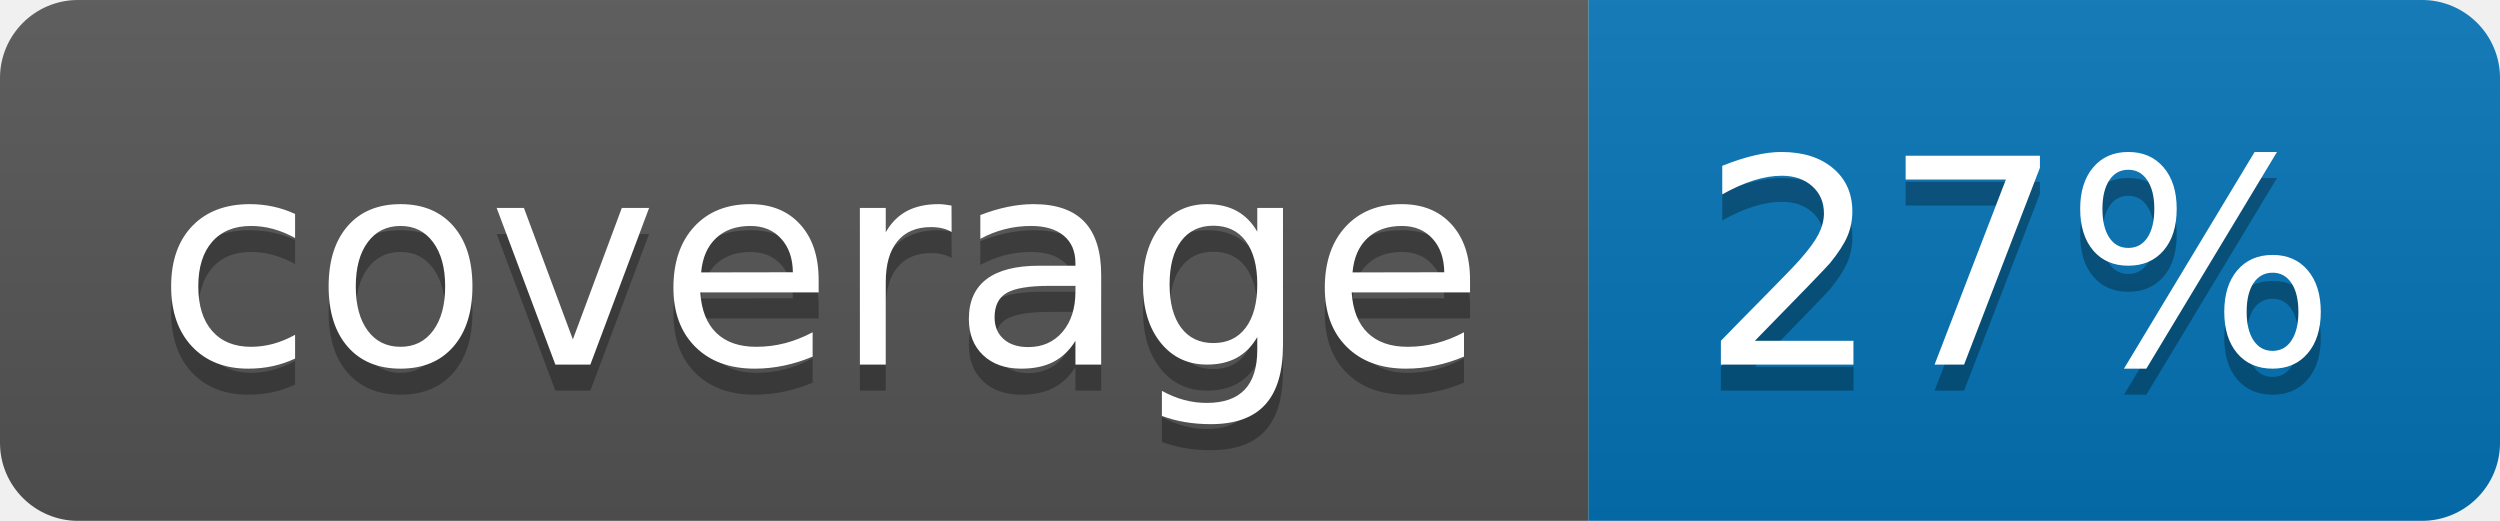
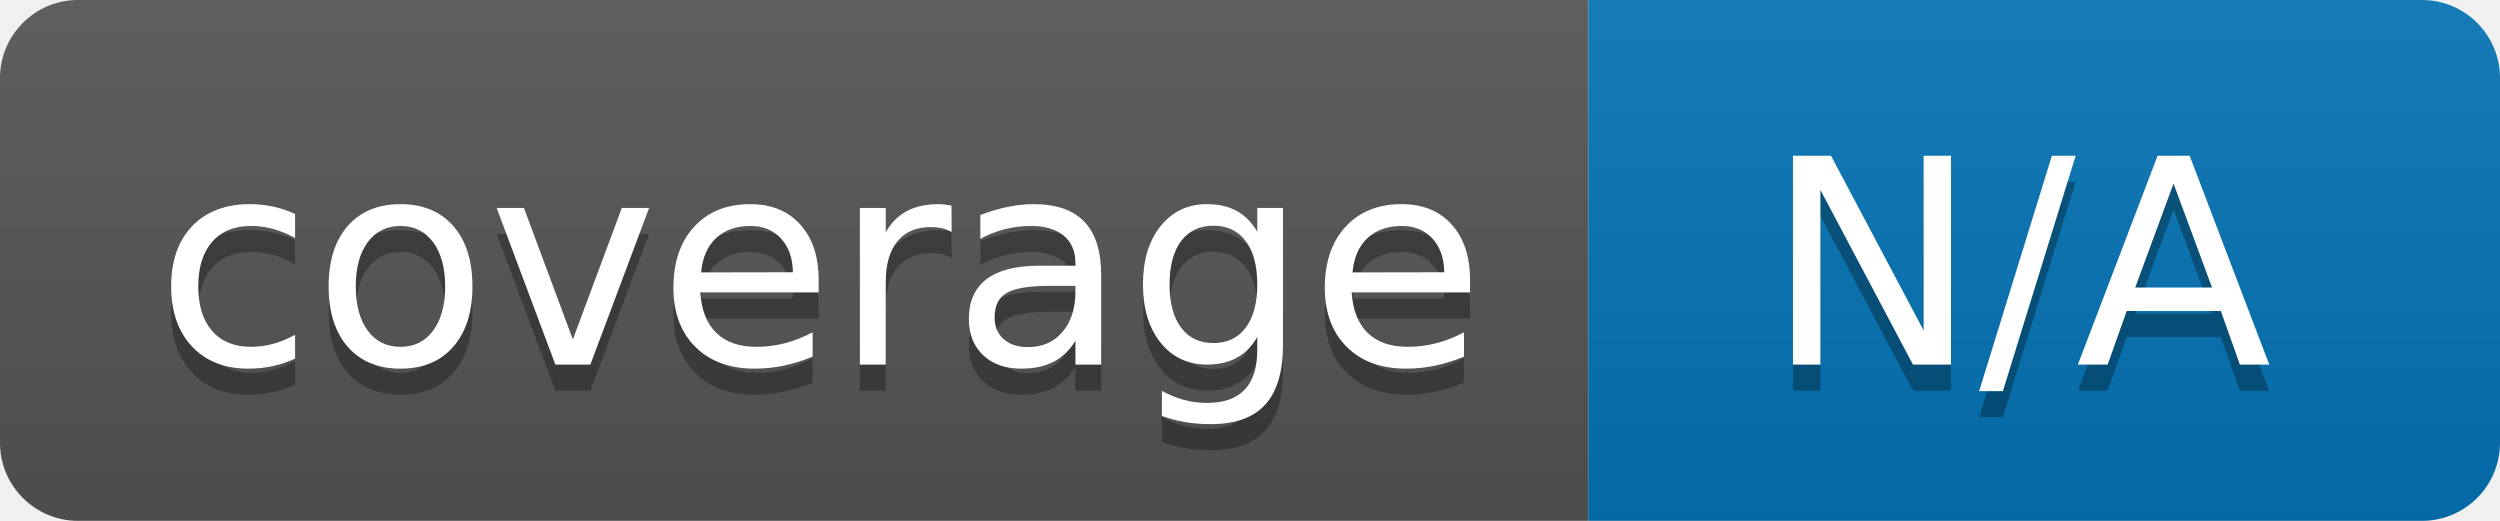
<svg xmlns="http://www.w3.org/2000/svg" width="96" height="20">
  <linearGradient id="b" x2="0" y2="100%">
    <stop offset="0" stop-color="#bbb" stop-opacity=".1" />
    <stop offset="1" stop-opacity=".1" />
  </linearGradient>
  <clipPath id="a">
    <rect width="96" height="20" rx="3" fill="#fff" />
  </clipPath>
  <g clip-path="url(#a)">
    <path fill="#555" d="M0 0h61v20H0z" />
    <path fill="#0374B5" d="M61 0h35v20H61z" />
    <path fill="url(#b)" d="M0 0h96v20H0z" />
  </g>
  <g fill="#fff" text-anchor="middle" font-family="DejaVu Sans,Verdana,Geneva,sans-serif" font-size="110">
    <text x="315" y="150" fill="#010101" fill-opacity=".3" transform="scale(.1)" textLength="510">coverage</text>
    <text x="315" y="140" transform="scale(.1)" textLength="510">coverage</text>
-     <text x="775" y="150" fill="#010101" fill-opacity=".3" transform="scale(.1)" textLength="250">27%</text>
-     <text x="775" y="140" transform="scale(.1)" textLength="250">27%</text>
+     <text x="775" y="150" fill="#010101" fill-opacity=".3" transform="scale(.1)" textLength="250">N/A</text>
+     <text x="775" y="140" transform="scale(.1)" textLength="250">N/A</text>
  </g>
</svg>
